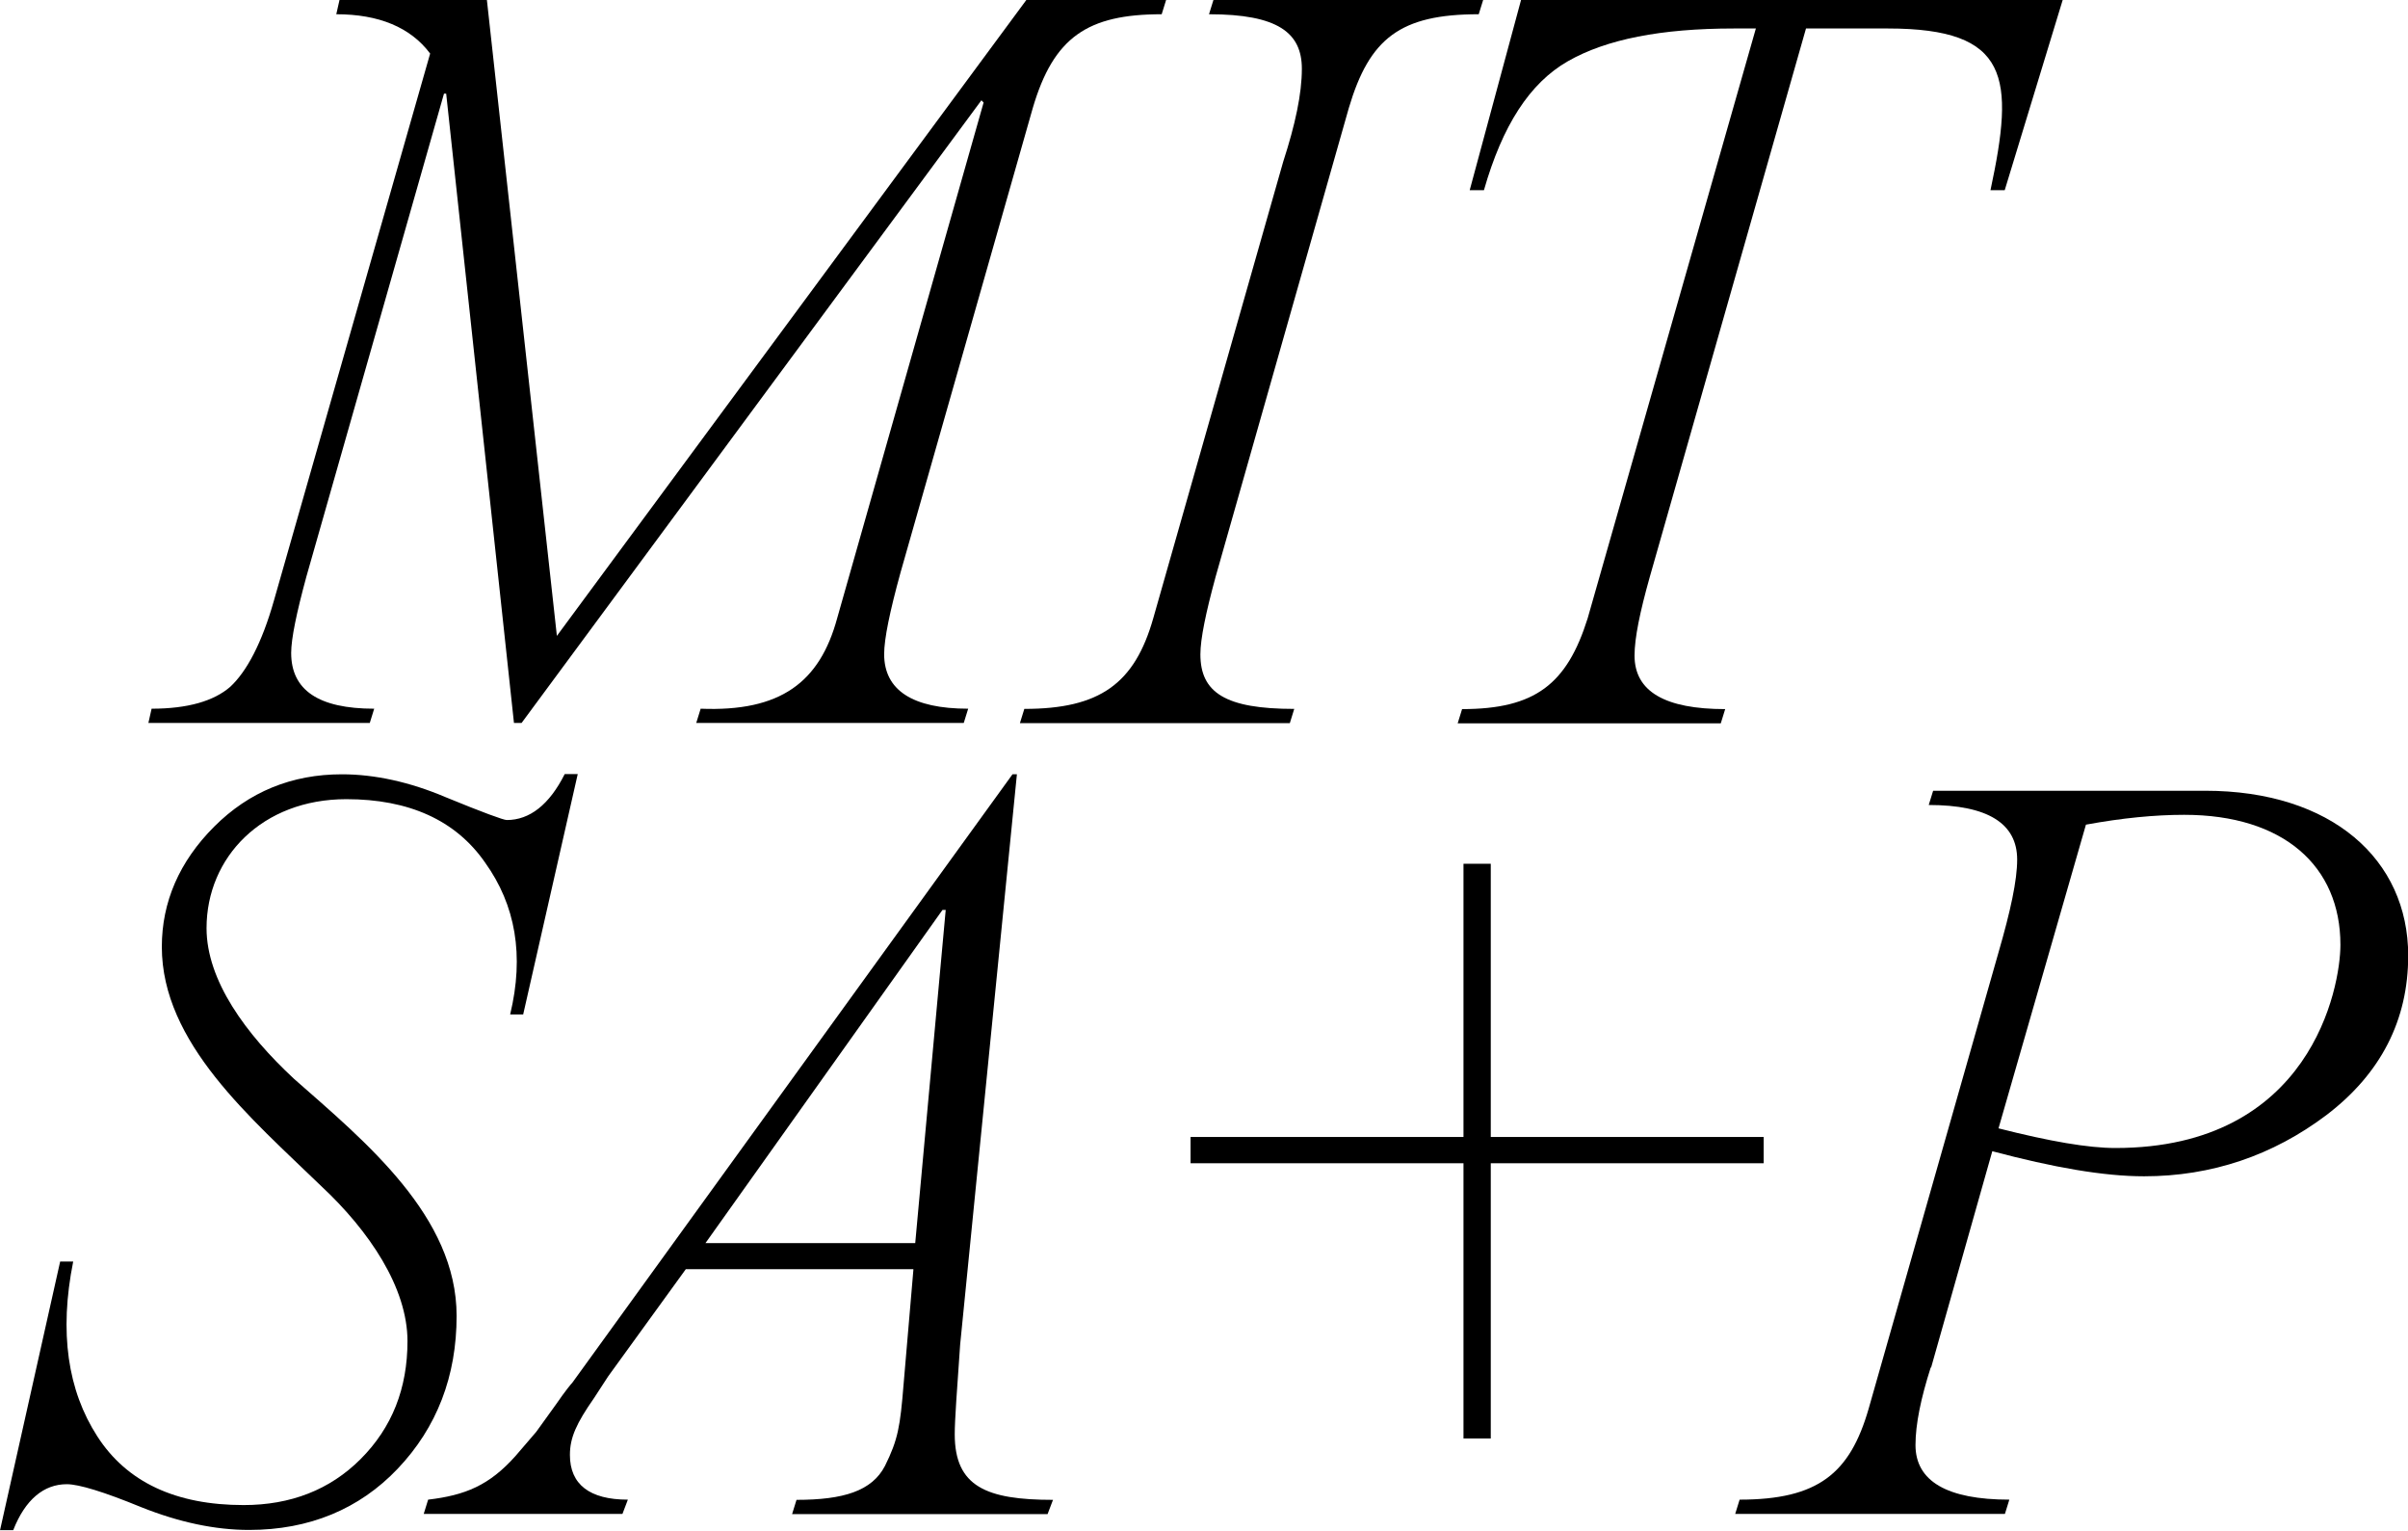
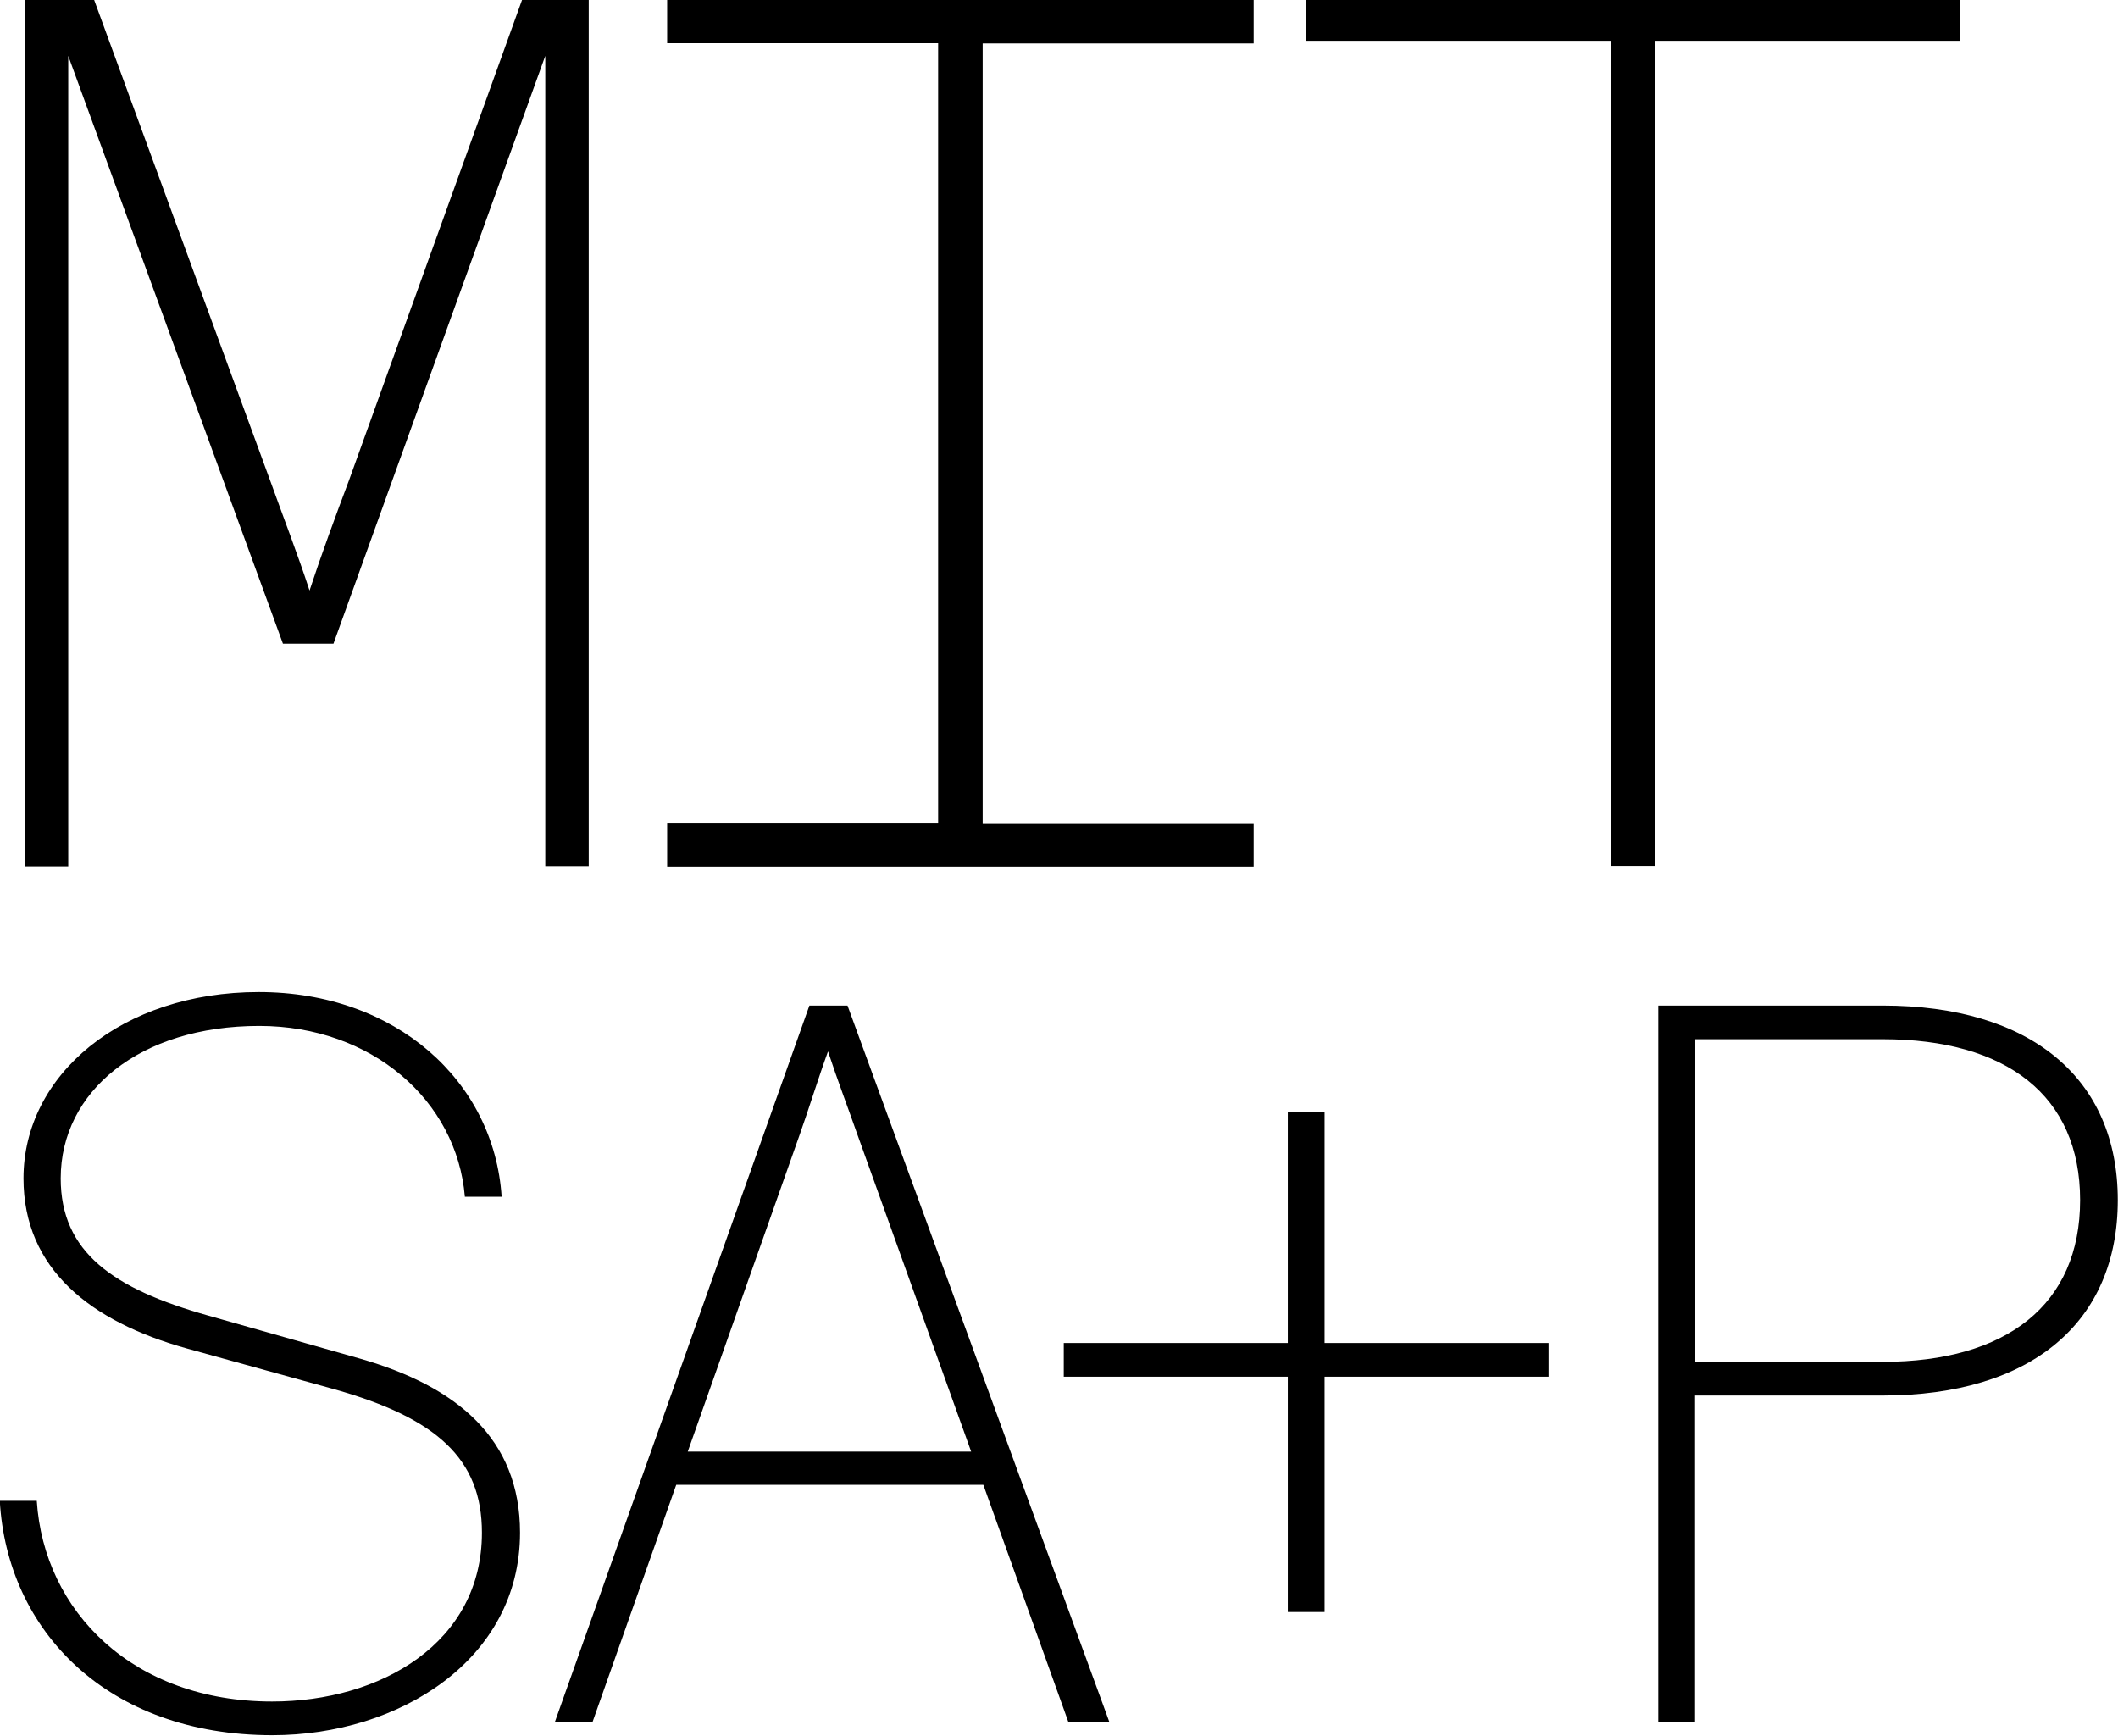
- <svg xmlns="http://www.w3.org/2000/svg" id="Layer_1" version="1.1" viewBox="0 0 120.08 76.29">
+ <svg xmlns="http://www.w3.org/2000/svg" id="Layer_1" version="1.1" viewBox="0 0 95.59 78.32">
  <defs>
    <style>
      .st0 {
        isolation: isolate;
      }
    </style>
  </defs>
-   <g class="st0">
-     <g class="st0">
-       <g class="st0">
-         <path d="M24.28,0l3.49,31.7L51.18,0h6.97l-.22.71c-3.7,0-5.39,1.14-6.43,4.68l-6.59,23.14c-.54,1.96-.82,3.32-.82,4.08,0,1.8,1.42,2.72,4.19,2.72l-.22.71h-13.34l.22-.71c3.98.16,5.94-1.31,6.81-4.52l7.3-25.7-.11-.11-22.93,31.04h-.38l-3.38-31.37h-.11l-6.86,24.07c-.49,1.8-.76,3.1-.76,3.81,0,1.85,1.36,2.78,4.14,2.78l-.22.71H7.4l.16-.71c1.8,0,3.1-.38,3.92-1.09.82-.76,1.58-2.18,2.18-4.3L21.45,2.67c-.98-1.31-2.56-1.96-4.68-1.96l.16-.71h7.35Z" />
-         <path d="M50.86,36.05l.22-.71c3.76,0,5.5-1.25,6.43-4.52l6.48-22.76c.6-1.85.93-3.38.93-4.63,0-1.8-1.2-2.72-4.63-2.72l.22-.71h13.45l-.22.71c-3.92,0-5.45,1.2-6.48,4.68l-6.64,23.36c-.49,1.8-.76,3.1-.76,3.87,0,1.91,1.25,2.72,4.68,2.72l-.22.71h-13.45Z" />
-         <path d="M75.85,0h27.01l-2.89,9.48h-.71c1.2-5.61.98-8.06-5.12-8.06h-4.08l-7.79,27.34c-.49,1.74-.76,3.05-.76,3.92,0,1.8,1.53,2.67,4.52,2.67l-.22.71h-13.12l.22-.71c3.65,0,5.23-1.25,6.26-4.52L87.56,1.42h-1.09c-3.65,0-6.37.54-8.28,1.63s-3.27,3.21-4.19,6.43h-.71l2.56-9.48Z" />
-       </g>
-     </g>
+   <g>
+     <path d="M0,67.73h1.66c.32,4.99,4.34,9.06,10.62,9.06,4.9,0,9.47-2.64,9.47-7.62,0-3.33-2.04-5.17-6.65-6.47l-6.69-1.85c-4.29-1.2-7.35-3.56-7.35-7.67,0-4.67,4.44-8.41,10.62-8.41s10.62,4.02,10.96,9.24h-1.66c-.36-4.34-4.2-7.71-9.28-7.71-5.4,0-8.96,2.96-8.96,6.88,0,3.33,2.36,4.98,6.65,6.19l6.88,1.95c4.34,1.25,7.2,3.6,7.2,7.85,0,5.73-5.45,9.14-11.18,9.14-7.44,0-11.97-4.71-12.3-10.58h0Z" />
+     <path d="M36.54,45.38h1.71l11.82,32.34h-1.85l-3.84-10.71h-13.86l-3.78,10.71h-1.7l11.49-32.34h0ZM43.83,65.51l-5.12-14.27c-.42-1.2-.93-2.54-1.34-3.79-.42,1.15-.88,2.64-1.29,3.79l-5.04,14.27h12.8,0Z" />
+     <path d="M58.12,62.13h-10.11v-1.52h10.11v-10.44h1.66v10.44h10.11v1.52h-10.11v10.62h-1.66s0-10.62,0-10.62Z" />
+     <path d="M74.85,45.38h10.11c6.69,0,10.62,3.28,10.62,8.78s-3.88,8.82-10.62,8.82h-8.46v14.74h-1.66v-32.34h0ZM84.97,61.46c5.59,0,8.91-2.58,8.91-7.3s-3.33-7.26-8.91-7.26h-8.46v14.55h8.46Z" />
  </g>
  <g class="st0">
    <g class="st0">
      <g class="st0">
-         <path d="M0,76.29l3-13.4h.65c-.71,3.54-.27,6.43,1.2,8.71,1.47,2.29,3.92,3.43,7.3,3.43,2.34,0,4.3-.76,5.83-2.29,1.58-1.58,2.34-3.54,2.34-5.88,0-2.67-1.91-5.5-4.3-7.73-3.49-3.38-7.95-7.13-7.95-11.93,0-2.23.87-4.25,2.61-5.99,1.74-1.74,3.87-2.61,6.37-2.61,1.63,0,3.38.38,5.17,1.14,1.85.76,2.89,1.14,3.05,1.14,1.14,0,2.12-.76,2.89-2.29h.65l-2.72,11.98h-.65c.71-2.94.27-5.45-1.25-7.57-1.47-2.12-3.81-3.16-6.92-3.16-4.19,0-6.97,2.89-6.97,6.43,0,2.61,1.96,5.28,4.36,7.51,3.59,3.16,8.11,6.86,8.11,11.82,0,3-.98,5.56-2.94,7.62-1.91,2.01-4.41,3.05-7.41,3.05-1.69,0-3.49-.38-5.39-1.14-1.85-.76-3.1-1.14-3.7-1.14-1.14,0-2.07.76-2.67,2.29h-.65Z" />
-         <path d="M45.53,63.27h-11.33l-3.87,5.34-.71,1.09c-.87,1.25-1.2,1.96-1.2,2.83,0,1.47.98,2.23,2.89,2.23l-.27.71h-9.91l.22-.71c1.85-.22,3.05-.71,4.36-2.18l1.03-1.2.98-1.36c.49-.71.76-1.03.82-1.09l21.95-30.33h.22l-2.83,28.43c-.16,2.29-.27,3.76-.27,4.47,0,2.61,1.58,3.27,4.9,3.27l-.27.71h-12.74l.22-.71c2.34,0,3.76-.44,4.41-1.69.65-1.31.76-1.96.93-4.08l.49-5.72ZM47,45.36l-11.82,16.61h10.46l1.52-16.61h-.16Z" />
-         <path d="M72.98,71.71v-13.72h-13.61v-1.31h13.61v-13.62h1.36v13.62h13.61v1.31h-13.61v13.72h-1.36Z" />
-         <path d="M96.28,68.17c-.49,1.53-.76,2.83-.76,3.87,0,1.8,1.58,2.72,4.68,2.72l-.22.71h-13.45l.22-.71c3.92,0,5.5-1.31,6.43-4.52l6.48-22.76c.6-2.07.93-3.59.93-4.63,0-1.8-1.47-2.72-4.41-2.72l.22-.71h13.56c6.32,0,10.13,3.43,10.13,8.22,0,3.21-1.36,5.88-4.08,7.95-2.67,2.01-5.72,3.05-9.09,3.05-2.02,0-4.52-.44-7.57-1.25l-3.05,10.78ZM99.66,56.25c2.56.65,4.47.98,5.83.98,9.75,0,11.22-8.01,11.22-10.13,0-3.92-2.83-6.48-7.79-6.48-1.47,0-3.1.16-4.9.49l-4.36,15.14Z" />
+         <path d="M1.13,0h3.12l7.94,21.68c.6,1.67,1.23,3.29,1.78,4.97.55-1.67,1.17-3.35,1.78-4.97L23.56,0h3.01v39.09h-1.96V2.52l-9.56,26.53h-2.28L3.08,2.52v36.58h-1.96V0Z" />
+         <path d="M30.11,37.13h12.23V1.95h-12.23V0h26.47v1.96h-12.23v35.19h12.23v1.96h-26.47v-1.98h0Z" />
+         <path d="M72.7,1.84h-13.74V0h29.49v1.84h-13.74v37.24h-2.02V1.84h.02,0Z" />
      </g>
    </g>
  </g>
</svg>
